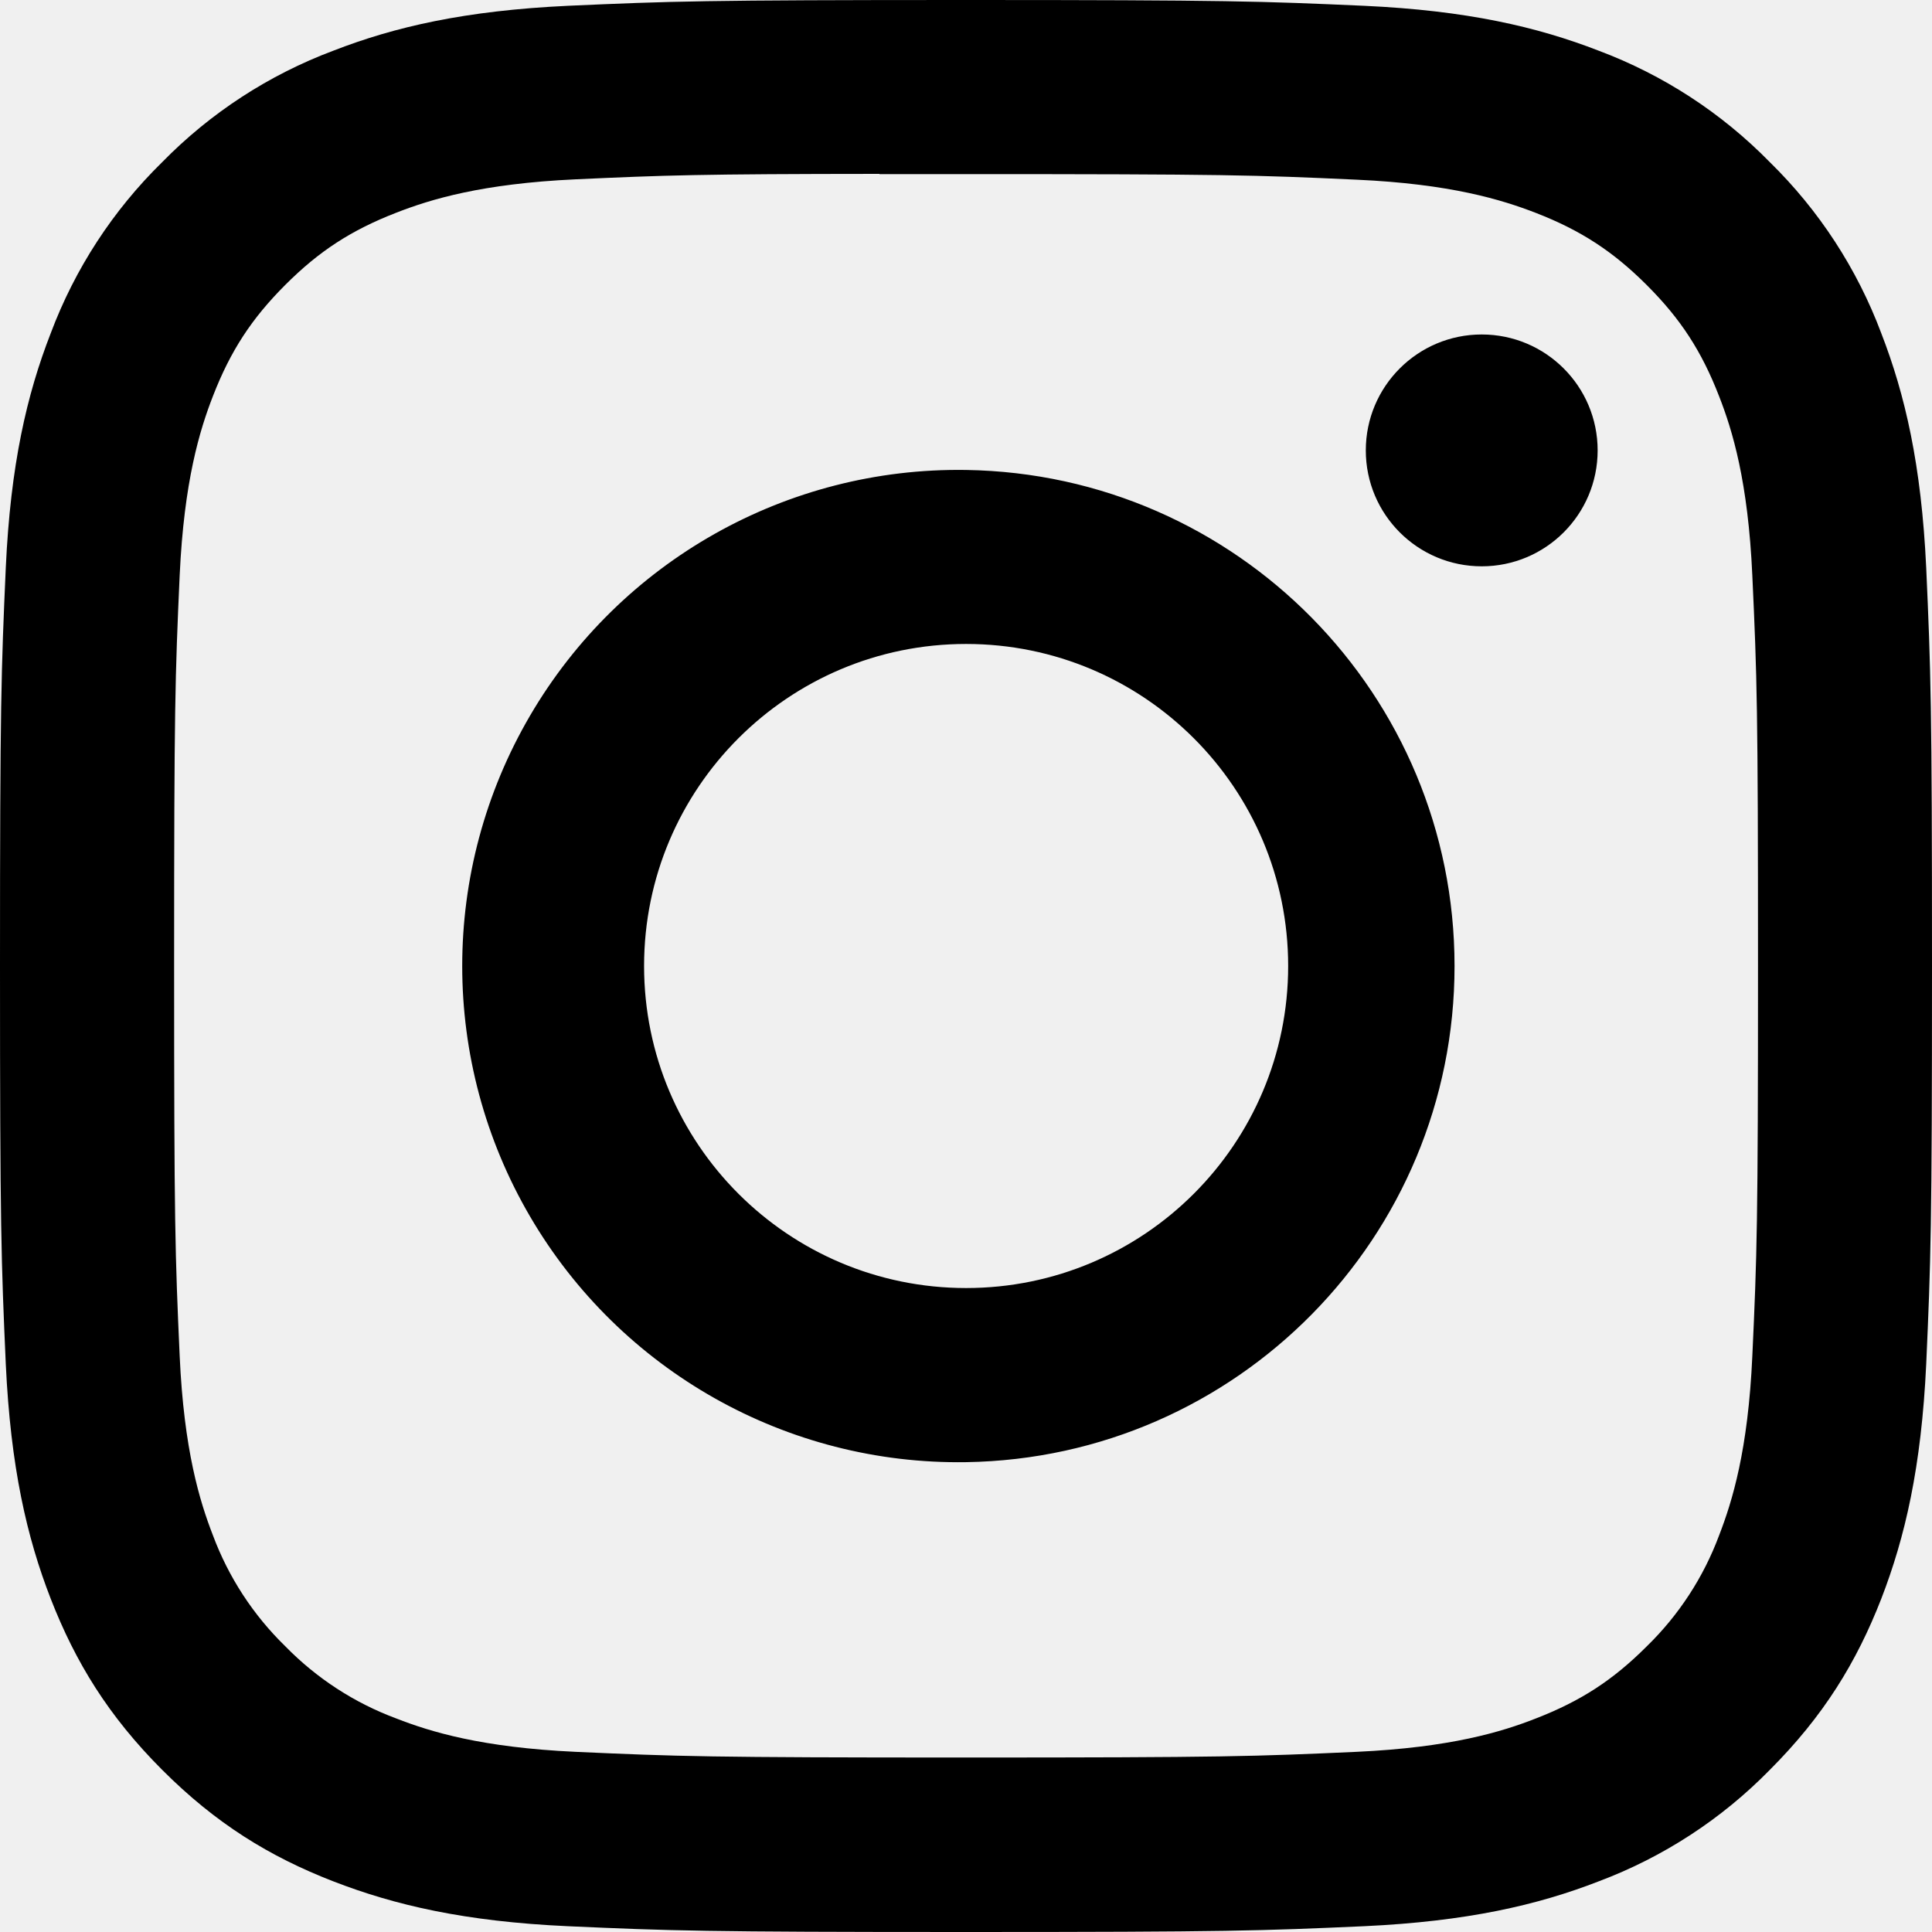
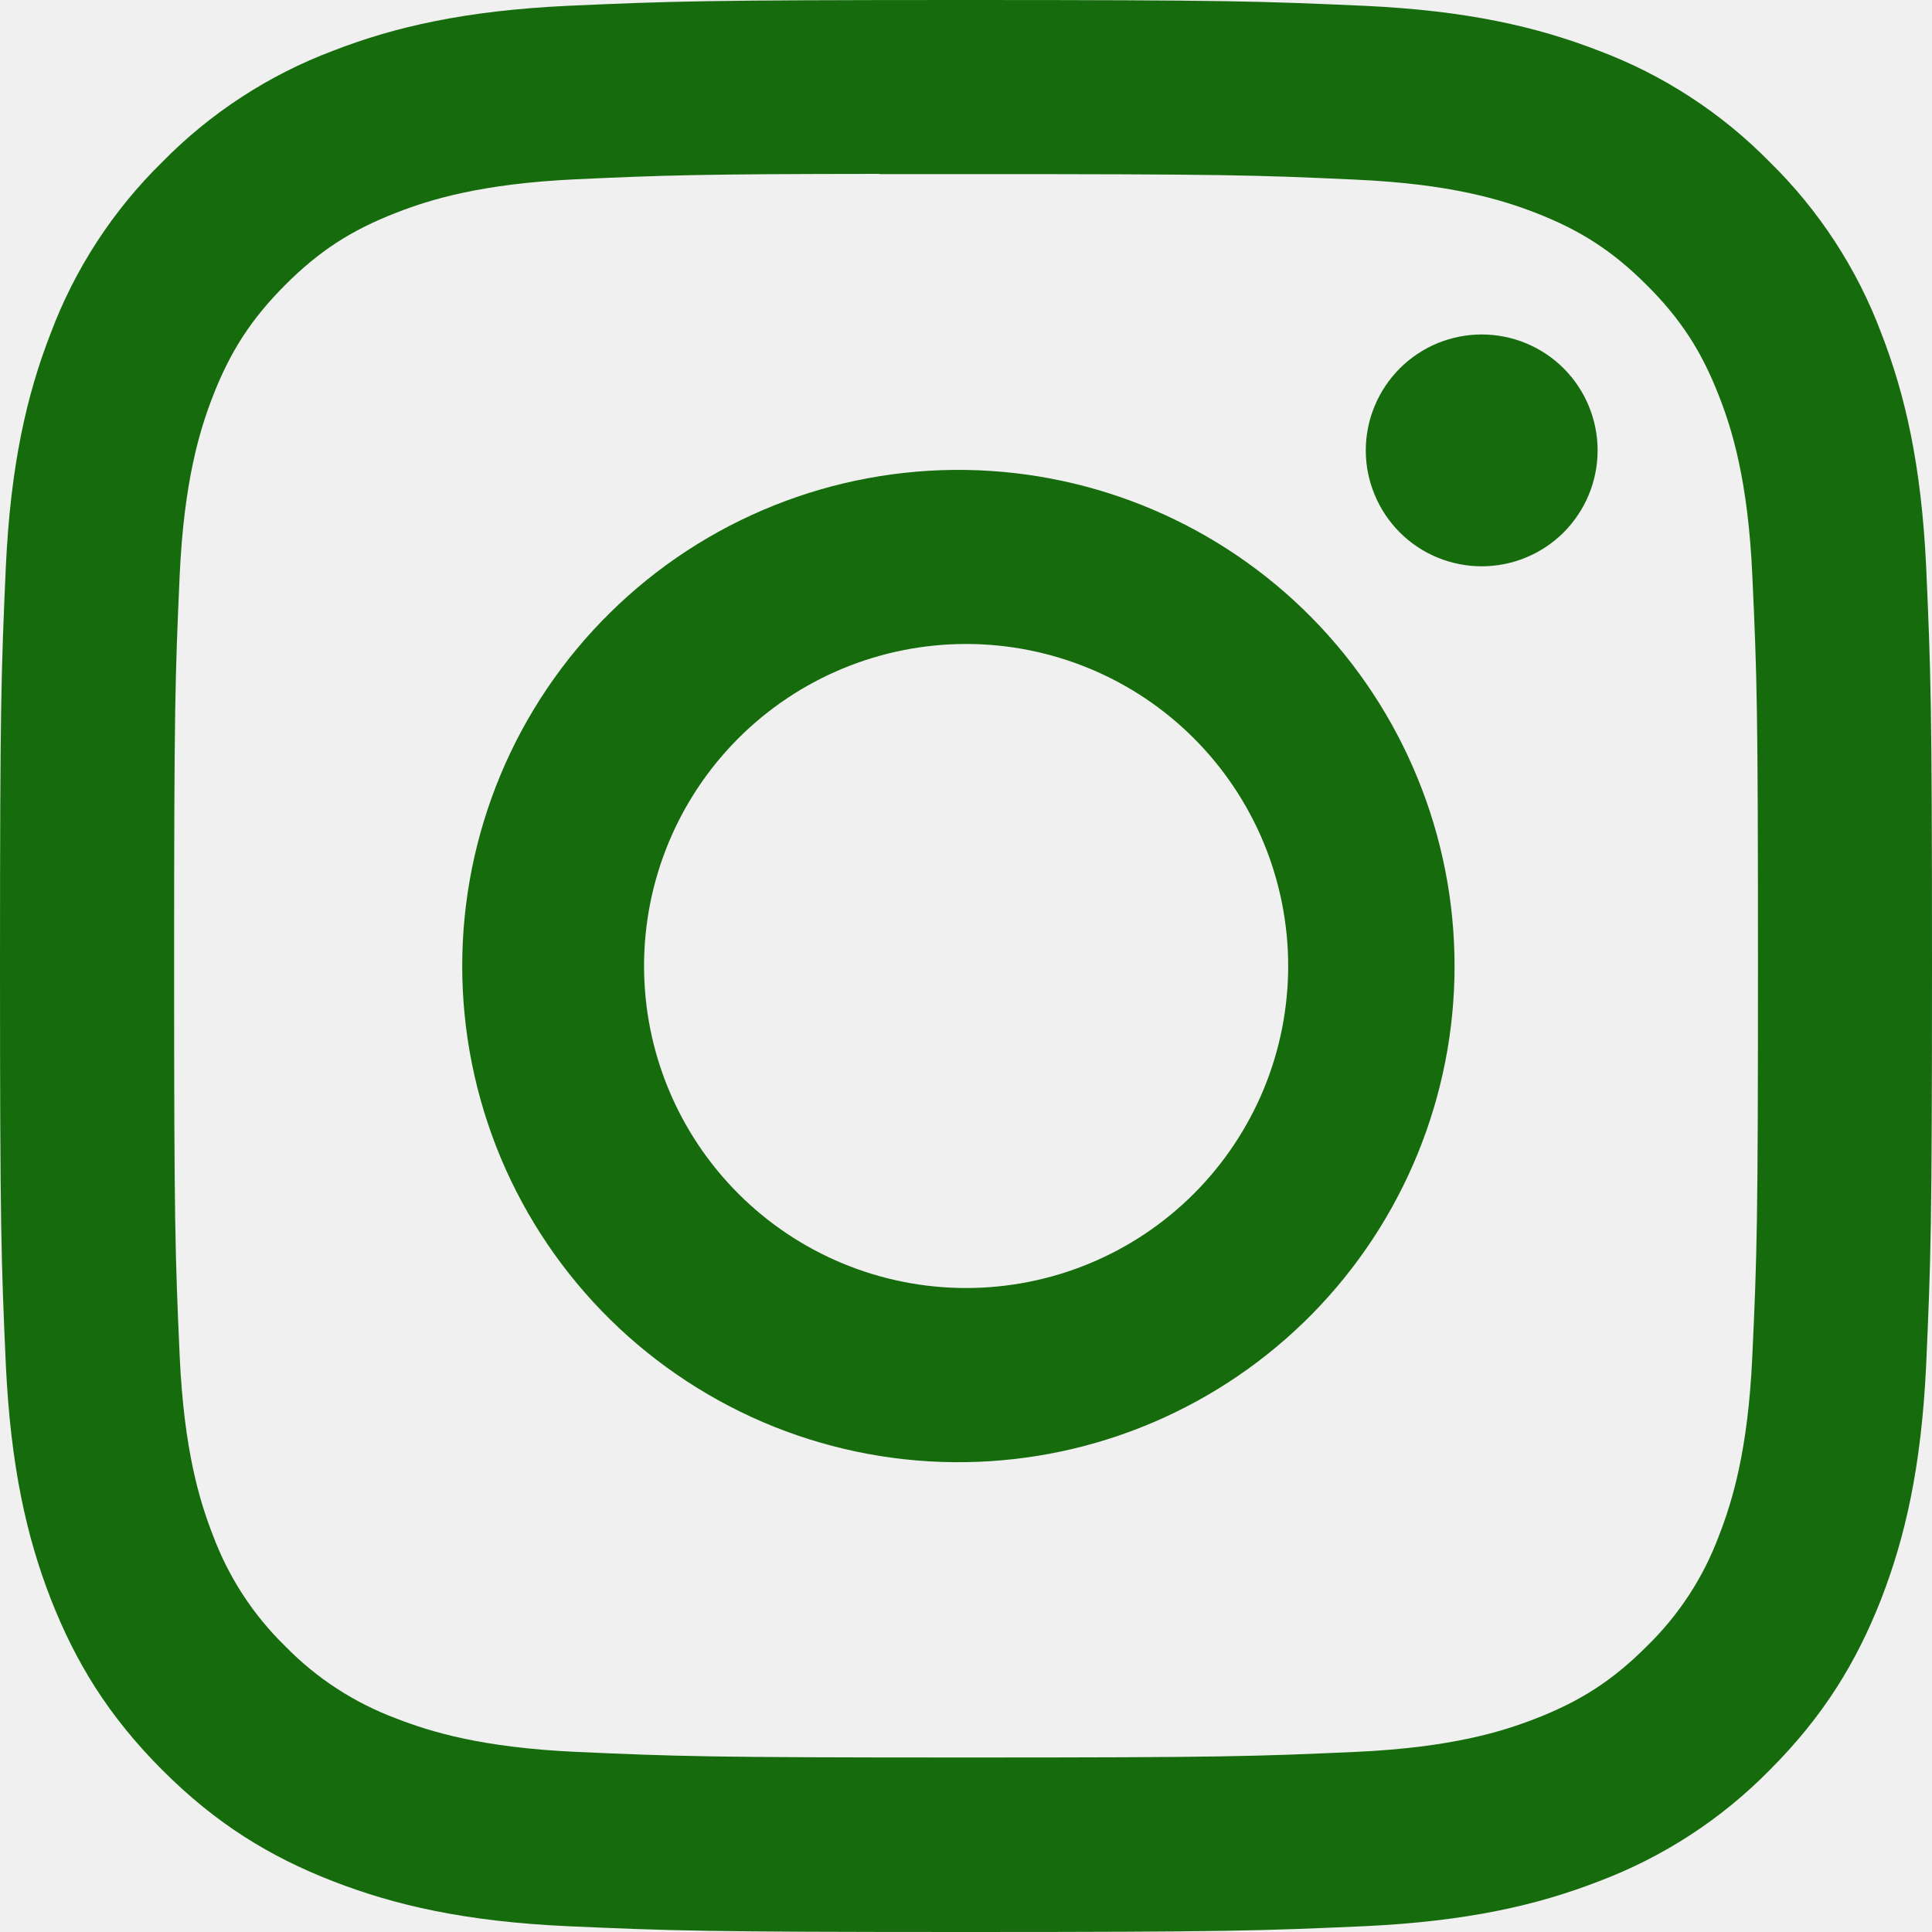
- <svg xmlns="http://www.w3.org/2000/svg" width="16" height="16" fill="currentColor" class="bi bi-instagram" viewBox="0 0 16 16">
-   <path d="M8 0C5.829 0 5.556.01 4.703.048 3.85.088 3.269.222 2.76.42a3.9 3.9 0 0 0-1.417.923A3.9 3.9 0 0 0 .42 2.76C.222 3.268.087 3.85.048 4.7.01 5.555 0 5.827 0 8.001c0 2.172.01 2.444.048 3.297.04.852.174 1.433.372 1.942.205.526.478.972.923 1.417.444.445.89.719 1.416.923.51.198 1.09.333 1.942.372C5.555 15.99 5.827 16 8 16s2.444-.01 3.298-.048c.851-.04 1.434-.174 1.943-.372a3.9 3.9 0 0 0 1.416-.923c.445-.445.718-.891.923-1.417.197-.509.332-1.09.372-1.942C15.99 10.445 16 10.173 16 8s-.01-2.445-.048-3.299c-.04-.851-.175-1.433-.372-1.941a3.9 3.9 0 0 0-.923-1.417A3.9 3.9 0 0 0 13.24.42c-.51-.198-1.092-.333-1.943-.372C10.443.01 10.172 0 7.998 0zm-.717 1.442h.718c2.136 0 2.389.007 3.232.046.78.035 1.204.166 1.486.275.373.145.64.319.92.599s.453.546.598.92c.11.281.24.705.275 1.485.039.843.047 1.096.047 3.231s-.008 2.389-.047 3.232c-.035.78-.166 1.203-.275 1.485a2.5 2.5 0 0 1-.599.919c-.28.28-.546.453-.92.598-.28.11-.704.24-1.485.276-.843.038-1.096.047-3.232.047s-2.39-.009-3.233-.047c-.78-.036-1.203-.166-1.485-.276a2.5 2.5 0 0 1-.92-.598 2.5 2.5 0 0 1-.6-.92c-.109-.281-.24-.705-.275-1.485-.038-.843-.046-1.096-.046-3.233s.008-2.388.046-3.231c.036-.78.166-1.204.276-1.486.145-.373.319-.64.599-.92s.546-.453.92-.598c.282-.11.705-.24 1.485-.276.738-.034 1.024-.044 2.515-.045zm4.988 1.328a.96.96 0 1 0 0 1.92.96.96 0 0 0 0-1.92m-4.27 1.122a4.109 4.109 0 1 0 0 8.217 4.109 4.109 0 0 0 0-8.217m0 1.441a2.667 2.667 0 1 1 0 5.334 2.667 2.667 0 0 1 0-5.334" />
+ <svg xmlns="http://www.w3.org/2000/svg" width="25" height="25" viewBox="0 0 25 25" fill="none">
+   <g clip-path="url(#clip0_231_22)">
+     <path d="M12.5 0C9.108 0 8.681 0.016 7.348 0.075C6.016 0.138 5.108 0.347 4.312 0.656C3.478 0.969 2.722 1.462 2.098 2.098C1.462 2.722 0.969 3.478 0.656 4.312C0.347 5.106 0.136 6.016 0.075 7.344C0.016 8.68 0 9.105 0 12.502C0 15.895 0.016 16.32 0.075 17.653C0.138 18.984 0.347 19.892 0.656 20.688C0.977 21.509 1.403 22.206 2.098 22.902C2.792 23.597 3.489 24.025 4.311 24.344C5.108 24.653 6.014 24.864 7.345 24.925C8.68 24.984 9.105 25 12.5 25C15.895 25 16.319 24.984 17.653 24.925C18.983 24.863 19.894 24.653 20.689 24.344C21.523 24.03 22.278 23.538 22.902 22.902C23.597 22.206 24.023 21.509 24.344 20.688C24.652 19.892 24.863 18.984 24.925 17.653C24.984 16.32 25 15.895 25 12.5C25 9.105 24.984 8.68 24.925 7.345C24.863 6.016 24.652 5.106 24.344 4.312C24.031 3.478 23.538 2.722 22.902 2.098C22.278 1.462 21.522 0.969 20.688 0.656C19.891 0.347 18.981 0.136 17.652 0.075C16.317 0.016 15.894 0 12.497 0H12.5ZM11.38 2.253H12.502C15.839 2.253 16.234 2.264 17.552 2.325C18.77 2.38 19.433 2.584 19.873 2.755C20.456 2.981 20.873 3.253 21.311 3.691C21.748 4.128 22.019 4.544 22.245 5.128C22.417 5.567 22.62 6.23 22.675 7.448C22.736 8.766 22.748 9.161 22.748 12.497C22.748 15.833 22.736 16.23 22.675 17.547C22.62 18.766 22.416 19.427 22.245 19.867C22.044 20.409 21.724 20.9 21.309 21.303C20.872 21.741 20.456 22.011 19.872 22.238C19.434 22.409 18.772 22.613 17.552 22.669C16.234 22.728 15.839 22.742 12.502 22.742C9.164 22.742 8.767 22.728 7.45 22.669C6.231 22.613 5.57 22.409 5.13 22.238C4.587 22.036 4.096 21.717 3.692 21.303C3.277 20.899 2.957 20.408 2.755 19.866C2.584 19.427 2.38 18.764 2.325 17.545C2.266 16.228 2.253 15.833 2.253 12.494C2.253 9.155 2.266 8.762 2.325 7.445C2.381 6.227 2.584 5.564 2.756 5.123C2.983 4.541 3.255 4.123 3.692 3.686C4.13 3.248 4.545 2.978 5.13 2.752C5.57 2.58 6.231 2.377 7.45 2.32C8.603 2.267 9.05 2.252 11.38 2.25V2.253ZM19.173 4.328C18.977 4.328 18.781 4.367 18.599 4.442C18.417 4.518 18.252 4.628 18.113 4.767C17.974 4.907 17.863 5.072 17.788 5.254C17.712 5.436 17.673 5.631 17.673 5.828C17.673 6.025 17.712 6.22 17.788 6.402C17.863 6.584 17.974 6.75 18.113 6.889C18.252 7.028 18.417 7.139 18.599 7.214C18.781 7.289 18.977 7.328 19.173 7.328C19.571 7.328 19.953 7.17 20.234 6.889C20.515 6.607 20.673 6.226 20.673 5.828C20.673 5.43 20.515 5.049 20.234 4.767C19.953 4.486 19.571 4.328 19.173 4.328ZM12.502 6.081C11.65 6.068 10.805 6.224 10.014 6.541C9.224 6.857 8.504 7.328 7.897 7.926C7.29 8.523 6.808 9.235 6.479 10.021C6.151 10.806 5.981 11.649 5.981 12.501C5.981 13.352 6.151 14.195 6.479 14.981C6.808 15.766 7.29 16.479 7.897 17.076C8.504 17.673 9.224 18.144 10.014 18.461C10.805 18.777 11.65 18.934 12.502 18.92C14.187 18.894 15.794 18.206 16.977 17.005C18.159 15.804 18.822 14.186 18.822 12.501C18.822 10.815 18.159 9.198 16.977 7.996C15.794 6.795 14.187 6.108 12.502 6.081ZM12.502 8.333C13.049 8.333 13.591 8.441 14.096 8.65C14.602 8.859 15.061 9.166 15.448 9.553C15.835 9.94 16.142 10.4 16.352 10.905C16.561 11.411 16.669 11.953 16.669 12.5C16.669 13.047 16.561 13.589 16.352 14.095C16.142 14.6 15.835 15.06 15.448 15.447C15.061 15.834 14.602 16.141 14.096 16.35C13.591 16.559 13.049 16.667 12.502 16.667C11.396 16.667 10.336 16.228 9.555 15.447C8.773 14.665 8.334 13.605 8.334 12.5C8.334 11.395 8.773 10.335 9.555 9.553C10.336 8.772 11.396 8.333 12.502 8.333Z" fill="#166C0D" />
+   </g>
+   <defs>
+     <clipPath id="clip0_231_22">
+       <rect width="25" height="25" fill="white" />
+     </clipPath>
+   </defs>
</svg>
